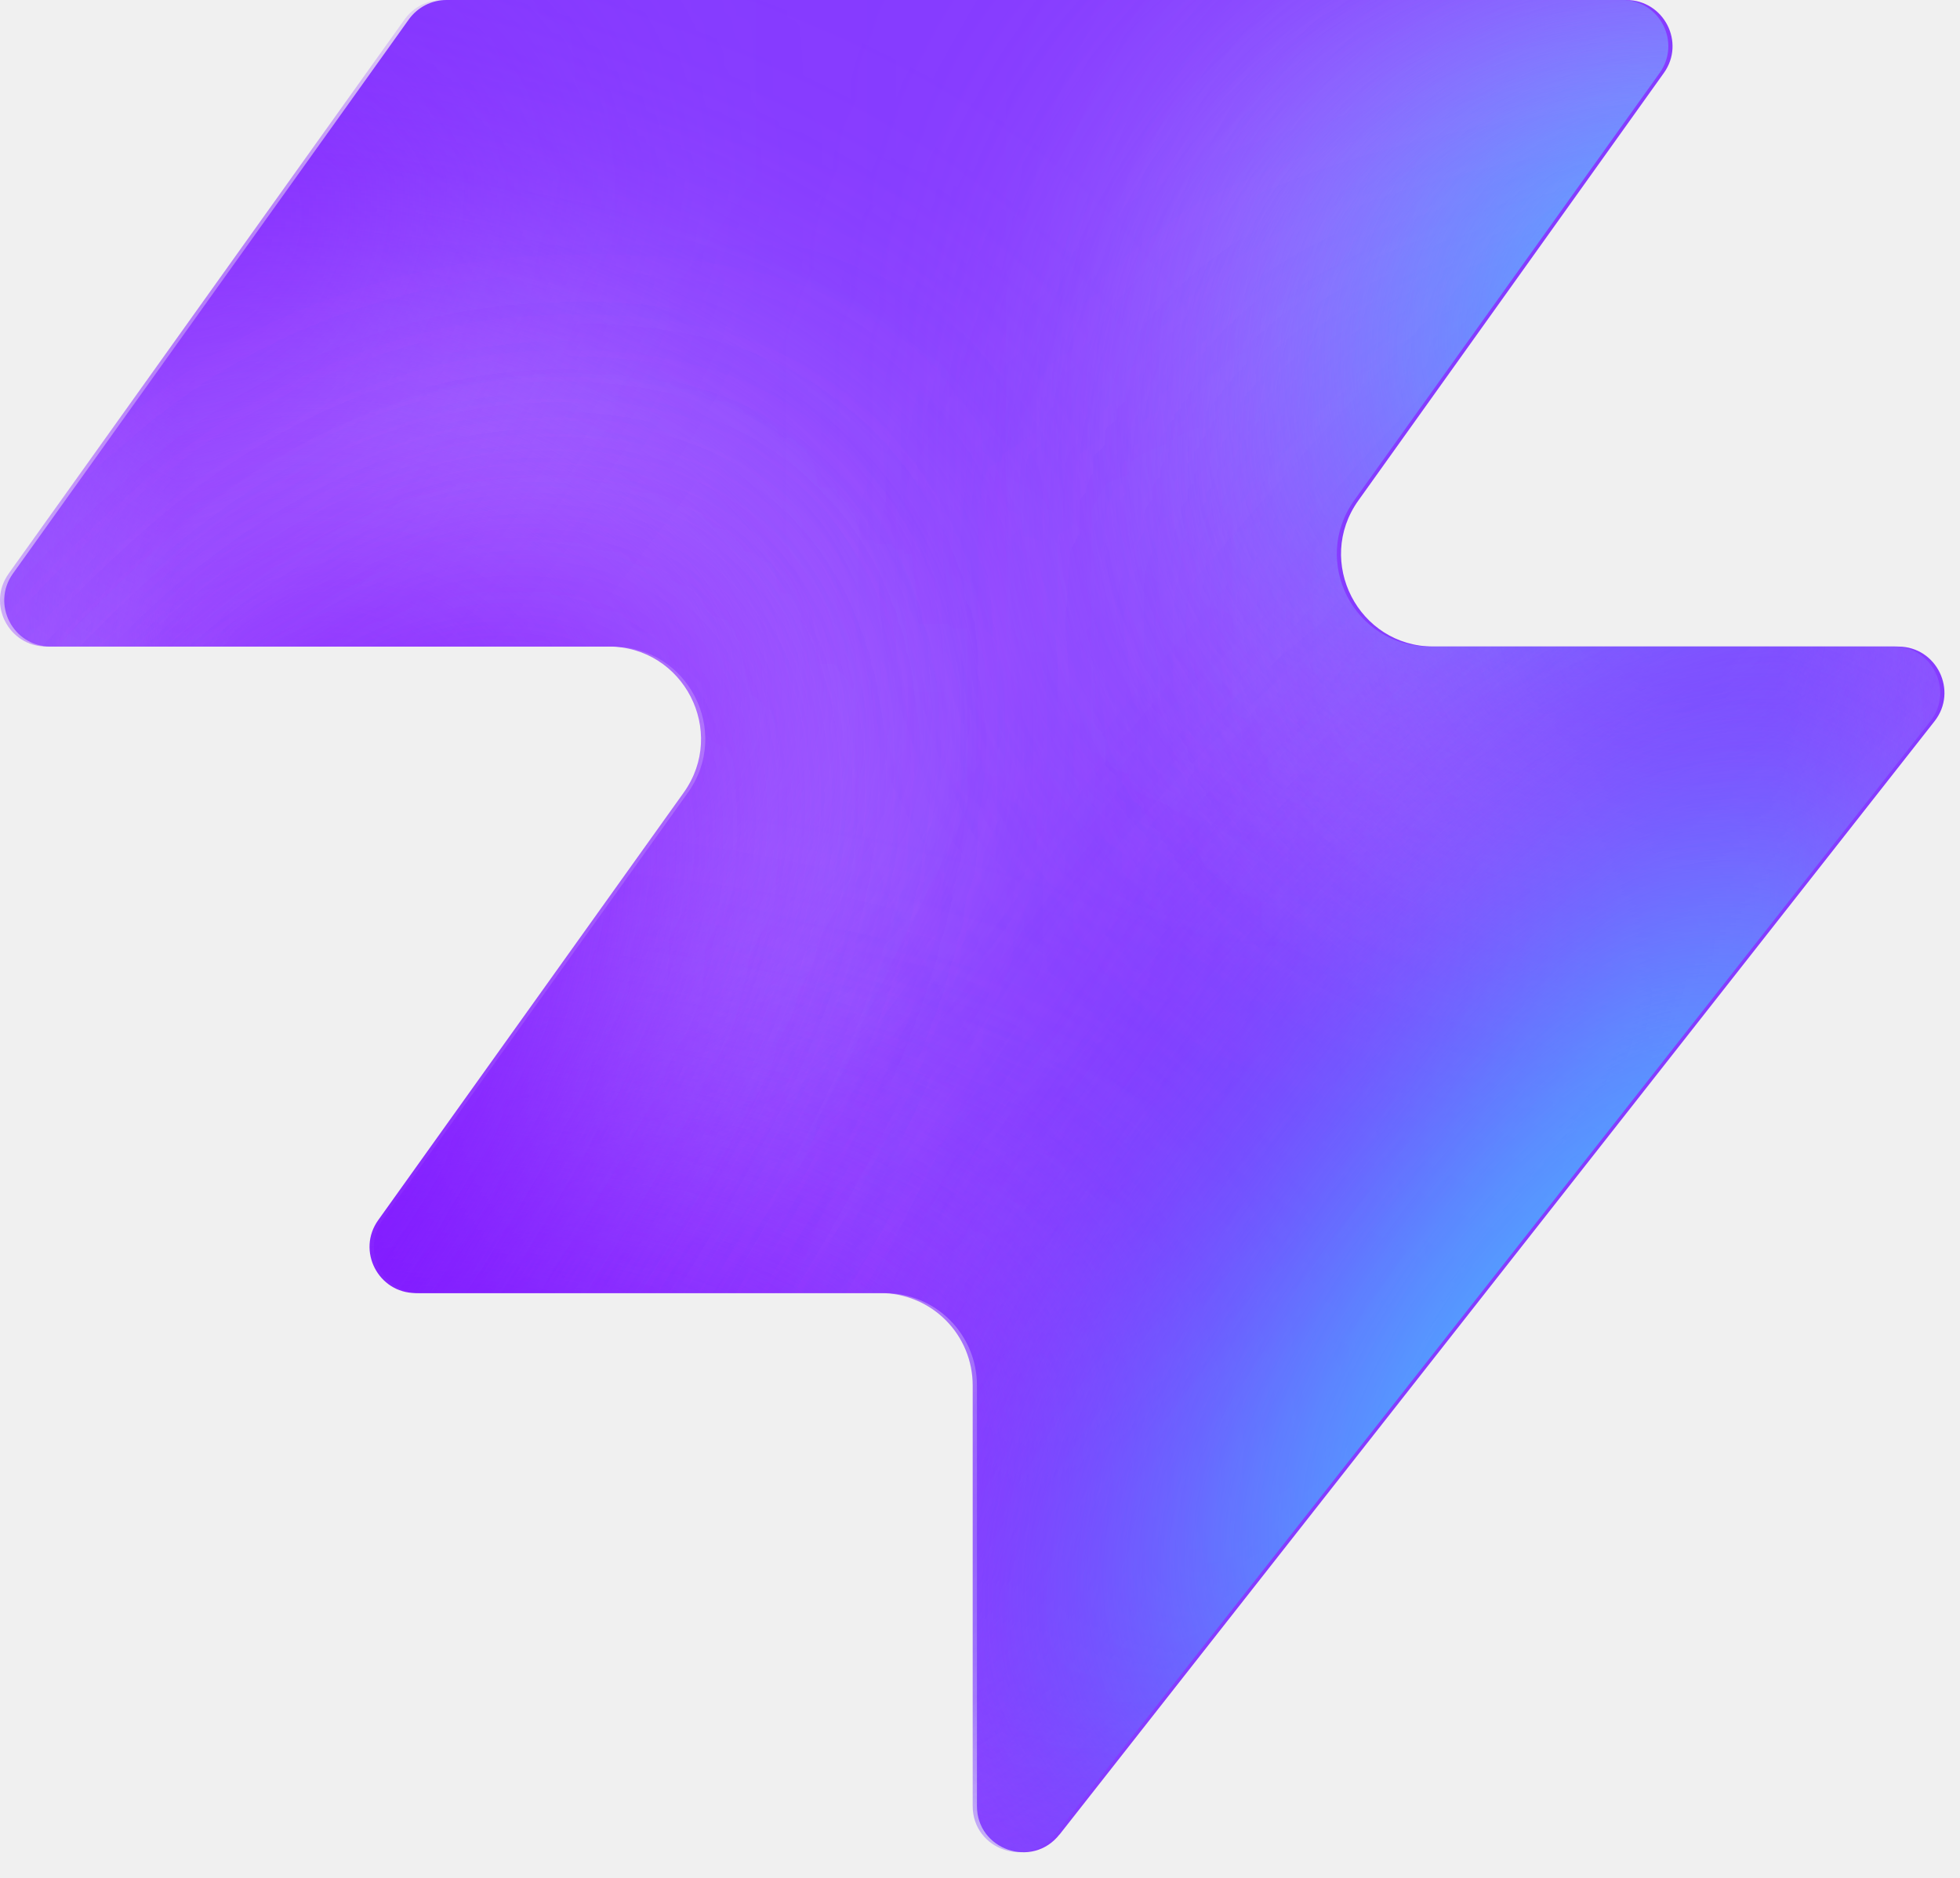
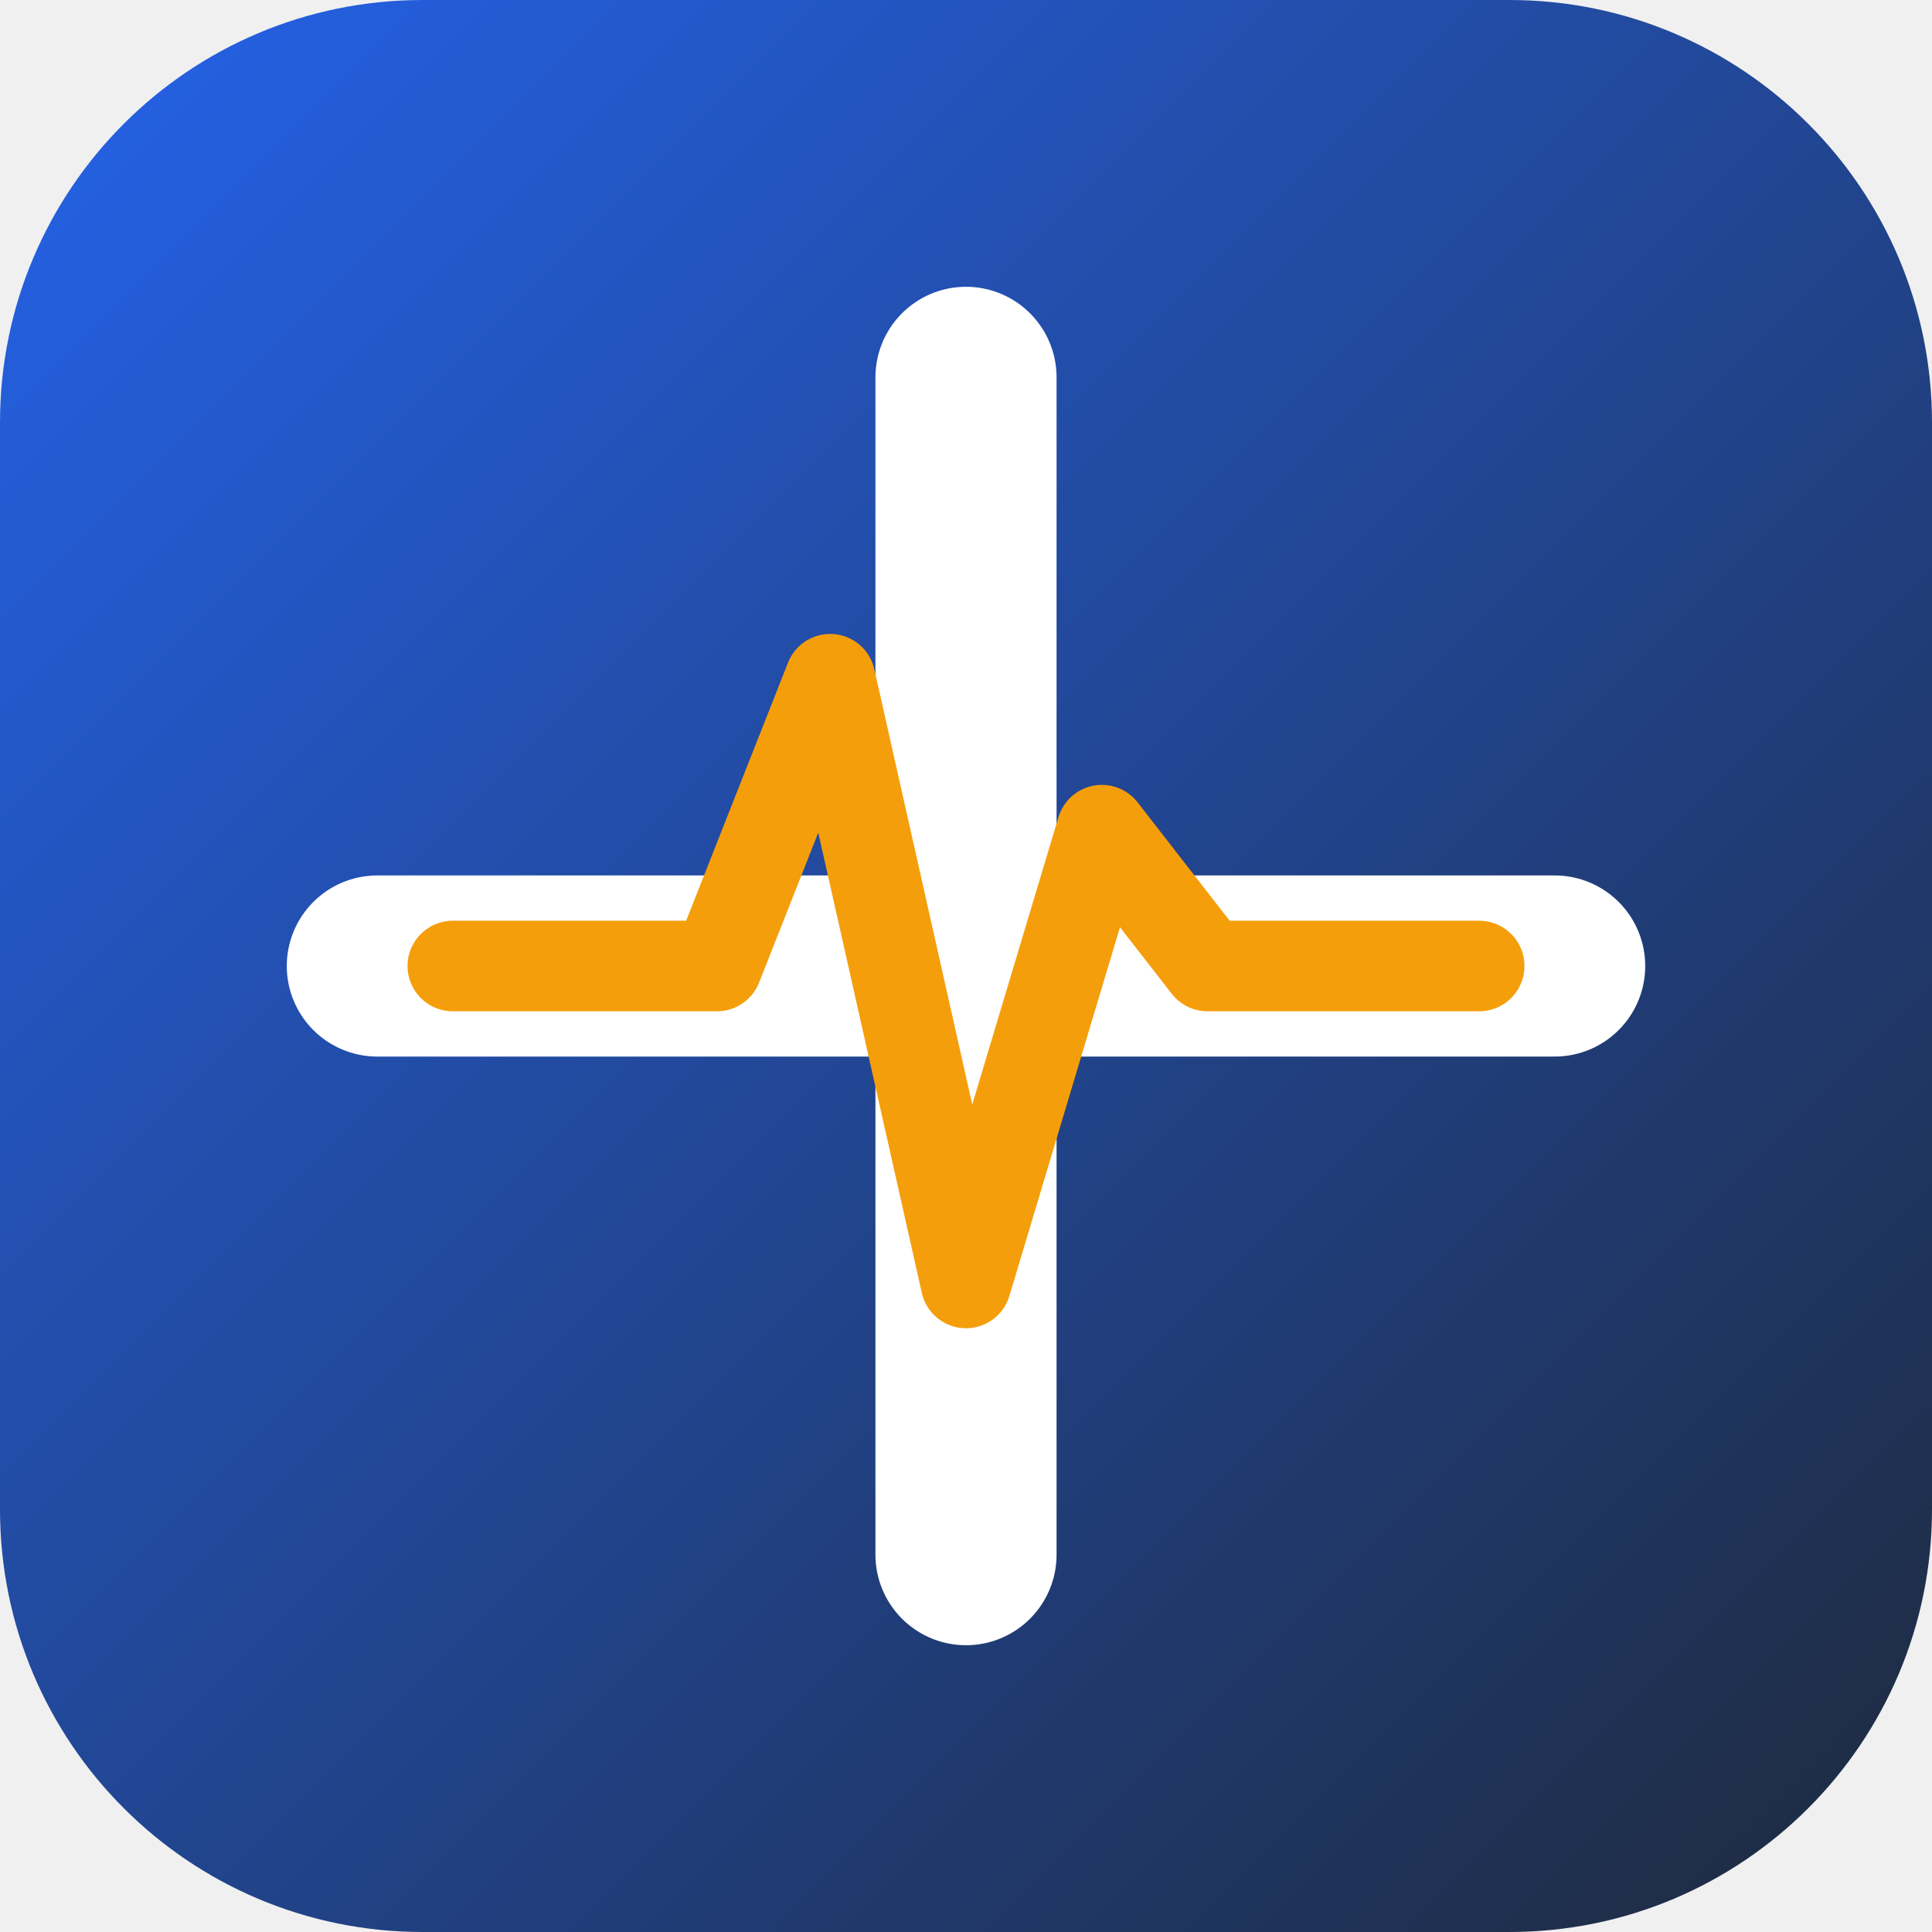
- <svg xmlns="http://www.w3.org/2000/svg" width="48" height="46" fill="none" viewBox="0 0 48 46">
-   <path fill="#863bff" d="M25.946 44.938c-.664.845-2.021.375-2.021-.698V33.937a2.26 2.26 0 0 0-2.262-2.262H10.287c-.92 0-1.456-1.04-.92-1.788l7.48-10.471c1.07-1.497 0-3.578-1.842-3.578H1.237c-.92 0-1.456-1.04-.92-1.788L10.013.474c.214-.297.556-.474.92-.474h28.894c.92 0 1.456 1.04.92 1.788l-7.48 10.471c-1.07 1.498 0 3.579 1.842 3.579h11.377c.943 0 1.473 1.088.89 1.83L25.947 44.94z" style="fill:#863bff;fill:color(display-p3 .525 .23 1);fill-opacity:1" />
-   <mask id="a" width="48" height="46" x="0" y="0" maskUnits="userSpaceOnUse" style="mask-type:alpha">
-     <path fill="#000" d="M25.842 44.938c-.664.844-2.021.375-2.021-.698V33.937a2.26 2.26 0 0 0-2.262-2.262H10.183c-.92 0-1.456-1.04-.92-1.788l7.48-10.471c1.07-1.498 0-3.579-1.842-3.579H1.133c-.92 0-1.456-1.04-.92-1.787L9.91.473c.214-.297.556-.474.92-.474h28.894c.92 0 1.456 1.04.92 1.788l-7.48 10.471c-1.07 1.498 0 3.578 1.842 3.578h11.377c.943 0 1.473 1.088.89 1.832L25.843 44.94z" style="fill:#000;fill-opacity:1" />
-   </mask>
-   <g mask="url(#a)">
-     <g filter="url(#b)">
-       <ellipse cx="5.508" cy="14.704" fill="#ede6ff" rx="5.508" ry="14.704" style="fill:#ede6ff;fill:color(display-p3 .927 .903 1);fill-opacity:1" transform="matrix(.00324 1 1 -.00324 -4.47 31.516)" />
-     </g>
-     <g filter="url(#c)">
-       <ellipse cx="10.399" cy="29.851" fill="#ede6ff" rx="10.399" ry="29.851" style="fill:#ede6ff;fill:color(display-p3 .927 .903 1);fill-opacity:1" transform="matrix(.00324 1 1 -.00324 -39.328 7.883)" />
-     </g>
-     <g filter="url(#d)">
-       <ellipse cx="5.508" cy="30.487" fill="#7e14ff" rx="5.508" ry="30.487" style="fill:#7e14ff;fill:color(display-p3 .492 .077 1);fill-opacity:1" transform="rotate(89.814 -25.913 -14.639)scale(1 -1)" />
-     </g>
-     <g filter="url(#e)">
-       <ellipse cx="5.508" cy="30.599" fill="#7e14ff" rx="5.508" ry="30.599" style="fill:#7e14ff;fill:color(display-p3 .492 .077 1);fill-opacity:1" transform="rotate(89.814 -32.644 -3.334)scale(1 -1)" />
-     </g>
-     <g filter="url(#f)">
-       <ellipse cx="5.508" cy="30.599" fill="#7e14ff" rx="5.508" ry="30.599" style="fill:#7e14ff;fill:color(display-p3 .492 .077 1);fill-opacity:1" transform="matrix(.00324 1 1 -.00324 -34.34 30.47)" />
-     </g>
-     <g filter="url(#g)">
-       <ellipse cx="14.072" cy="22.078" fill="#ede6ff" rx="14.072" ry="22.078" style="fill:#ede6ff;fill:color(display-p3 .927 .903 1);fill-opacity:1" transform="rotate(93.35 24.506 48.493)scale(-1 1)" />
-     </g>
-     <g filter="url(#h)">
-       <ellipse cx="3.47" cy="21.501" fill="#7e14ff" rx="3.47" ry="21.501" style="fill:#7e14ff;fill:color(display-p3 .492 .077 1);fill-opacity:1" transform="rotate(89.009 28.708 47.59)scale(-1 1)" />
-     </g>
-     <g filter="url(#i)">
-       <ellipse cx="3.47" cy="21.501" fill="#7e14ff" rx="3.47" ry="21.501" style="fill:#7e14ff;fill:color(display-p3 .492 .077 1);fill-opacity:1" transform="rotate(89.009 28.708 47.59)scale(-1 1)" />
-     </g>
-     <g filter="url(#j)">
-       <ellipse cx=".387" cy="8.972" fill="#7e14ff" rx="4.407" ry="29.108" style="fill:#7e14ff;fill:color(display-p3 .492 .077 1);fill-opacity:1" transform="rotate(39.51 .387 8.972)" />
-     </g>
-     <g filter="url(#k)">
-       <ellipse cx="47.523" cy="-6.092" fill="#7e14ff" rx="4.407" ry="29.108" style="fill:#7e14ff;fill:color(display-p3 .492 .077 1);fill-opacity:1" transform="rotate(37.892 47.523 -6.092)" />
-     </g>
-     <g filter="url(#l)">
-       <ellipse cx="41.412" cy="6.333" fill="#47bfff" rx="5.971" ry="9.665" style="fill:#47bfff;fill:color(display-p3 .28 .748 1);fill-opacity:1" transform="rotate(37.892 41.412 6.333)" />
-     </g>
-     <g filter="url(#m)">
-       <ellipse cx="-1.879" cy="38.332" fill="#7e14ff" rx="4.407" ry="29.108" style="fill:#7e14ff;fill:color(display-p3 .492 .077 1);fill-opacity:1" transform="rotate(37.892 -1.88 38.332)" />
-     </g>
-     <g filter="url(#n)">
-       <ellipse cx="-1.879" cy="38.332" fill="#7e14ff" rx="4.407" ry="29.108" style="fill:#7e14ff;fill:color(display-p3 .492 .077 1);fill-opacity:1" transform="rotate(37.892 -1.88 38.332)" />
-     </g>
-     <g filter="url(#o)">
-       <ellipse cx="35.651" cy="29.907" fill="#7e14ff" rx="4.407" ry="29.108" style="fill:#7e14ff;fill:color(display-p3 .492 .077 1);fill-opacity:1" transform="rotate(37.892 35.651 29.907)" />
-     </g>
-     <g filter="url(#p)">
-       <ellipse cx="38.418" cy="32.4" fill="#47bfff" rx="5.971" ry="15.297" style="fill:#47bfff;fill:color(display-p3 .28 .748 1);fill-opacity:1" transform="rotate(37.892 38.418 32.4)" />
-     </g>
-   </g>
+ <svg xmlns="http://www.w3.org/2000/svg" viewBox="0 0 512 512" width="100%" height="100%">
  <defs>
-     <filter id="b" width="60.045" height="41.654" x="-19.77" y="16.149" color-interpolation-filters="sRGB" filterUnits="userSpaceOnUse">
-       <feFlood flood-opacity="0" result="BackgroundImageFix" />
-       <feBlend in="SourceGraphic" in2="BackgroundImageFix" result="shape" />
-       <feGaussianBlur result="effect1_foregroundBlur_2002_17158" stdDeviation="7.659" />
-     </filter>
-     <filter id="c" width="90.34" height="51.437" x="-54.613" y="-7.533" color-interpolation-filters="sRGB" filterUnits="userSpaceOnUse">
-       <feFlood flood-opacity="0" result="BackgroundImageFix" />
-       <feBlend in="SourceGraphic" in2="BackgroundImageFix" result="shape" />
-       <feGaussianBlur result="effect1_foregroundBlur_2002_17158" stdDeviation="7.659" />
-     </filter>
-     <filter id="d" width="79.355" height="29.4" x="-49.64" y="2.03" color-interpolation-filters="sRGB" filterUnits="userSpaceOnUse">
-       <feFlood flood-opacity="0" result="BackgroundImageFix" />
-       <feBlend in="SourceGraphic" in2="BackgroundImageFix" result="shape" />
-       <feGaussianBlur result="effect1_foregroundBlur_2002_17158" stdDeviation="4.596" />
-     </filter>
-     <filter id="e" width="79.579" height="29.4" x="-45.045" y="20.029" color-interpolation-filters="sRGB" filterUnits="userSpaceOnUse">
-       <feFlood flood-opacity="0" result="BackgroundImageFix" />
-       <feBlend in="SourceGraphic" in2="BackgroundImageFix" result="shape" />
-       <feGaussianBlur result="effect1_foregroundBlur_2002_17158" stdDeviation="4.596" />
-     </filter>
-     <filter id="f" width="79.579" height="29.4" x="-43.513" y="21.178" color-interpolation-filters="sRGB" filterUnits="userSpaceOnUse">
-       <feFlood flood-opacity="0" result="BackgroundImageFix" />
-       <feBlend in="SourceGraphic" in2="BackgroundImageFix" result="shape" />
-       <feGaussianBlur result="effect1_foregroundBlur_2002_17158" stdDeviation="4.596" />
-     </filter>
-     <filter id="g" width="74.749" height="58.852" x="15.756" y="-17.901" color-interpolation-filters="sRGB" filterUnits="userSpaceOnUse">
-       <feFlood flood-opacity="0" result="BackgroundImageFix" />
-       <feBlend in="SourceGraphic" in2="BackgroundImageFix" result="shape" />
-       <feGaussianBlur result="effect1_foregroundBlur_2002_17158" stdDeviation="7.659" />
-     </filter>
-     <filter id="h" width="61.377" height="25.362" x="23.548" y="2.284" color-interpolation-filters="sRGB" filterUnits="userSpaceOnUse">
-       <feFlood flood-opacity="0" result="BackgroundImageFix" />
-       <feBlend in="SourceGraphic" in2="BackgroundImageFix" result="shape" />
-       <feGaussianBlur result="effect1_foregroundBlur_2002_17158" stdDeviation="4.596" />
-     </filter>
-     <filter id="i" width="61.377" height="25.362" x="23.548" y="2.284" color-interpolation-filters="sRGB" filterUnits="userSpaceOnUse">
-       <feFlood flood-opacity="0" result="BackgroundImageFix" />
-       <feBlend in="SourceGraphic" in2="BackgroundImageFix" result="shape" />
-       <feGaussianBlur result="effect1_foregroundBlur_2002_17158" stdDeviation="4.596" />
-     </filter>
-     <filter id="j" width="56.045" height="63.649" x="-27.636" y="-22.853" color-interpolation-filters="sRGB" filterUnits="userSpaceOnUse">
-       <feFlood flood-opacity="0" result="BackgroundImageFix" />
-       <feBlend in="SourceGraphic" in2="BackgroundImageFix" result="shape" />
-       <feGaussianBlur result="effect1_foregroundBlur_2002_17158" stdDeviation="4.596" />
-     </filter>
-     <filter id="k" width="54.814" height="64.646" x="20.116" y="-38.415" color-interpolation-filters="sRGB" filterUnits="userSpaceOnUse">
-       <feFlood flood-opacity="0" result="BackgroundImageFix" />
-       <feBlend in="SourceGraphic" in2="BackgroundImageFix" result="shape" />
-       <feGaussianBlur result="effect1_foregroundBlur_2002_17158" stdDeviation="4.596" />
-     </filter>
-     <filter id="l" width="33.541" height="35.313" x="24.641" y="-11.323" color-interpolation-filters="sRGB" filterUnits="userSpaceOnUse">
-       <feFlood flood-opacity="0" result="BackgroundImageFix" />
-       <feBlend in="SourceGraphic" in2="BackgroundImageFix" result="shape" />
-       <feGaussianBlur result="effect1_foregroundBlur_2002_17158" stdDeviation="4.596" />
-     </filter>
-     <filter id="m" width="54.814" height="64.646" x="-29.286" y="6.009" color-interpolation-filters="sRGB" filterUnits="userSpaceOnUse">
-       <feFlood flood-opacity="0" result="BackgroundImageFix" />
-       <feBlend in="SourceGraphic" in2="BackgroundImageFix" result="shape" />
-       <feGaussianBlur result="effect1_foregroundBlur_2002_17158" stdDeviation="4.596" />
-     </filter>
-     <filter id="n" width="54.814" height="64.646" x="-29.286" y="6.009" color-interpolation-filters="sRGB" filterUnits="userSpaceOnUse">
-       <feFlood flood-opacity="0" result="BackgroundImageFix" />
-       <feBlend in="SourceGraphic" in2="BackgroundImageFix" result="shape" />
-       <feGaussianBlur result="effect1_foregroundBlur_2002_17158" stdDeviation="4.596" />
-     </filter>
-     <filter id="o" width="54.814" height="64.646" x="8.244" y="-2.416" color-interpolation-filters="sRGB" filterUnits="userSpaceOnUse">
-       <feFlood flood-opacity="0" result="BackgroundImageFix" />
-       <feBlend in="SourceGraphic" in2="BackgroundImageFix" result="shape" />
-       <feGaussianBlur result="effect1_foregroundBlur_2002_17158" stdDeviation="4.596" />
-     </filter>
-     <filter id="p" width="39.409" height="43.623" x="18.713" y="10.588" color-interpolation-filters="sRGB" filterUnits="userSpaceOnUse">
-       <feFlood flood-opacity="0" result="BackgroundImageFix" />
-       <feBlend in="SourceGraphic" in2="BackgroundImageFix" result="shape" />
-       <feGaussianBlur result="effect1_foregroundBlur_2002_17158" stdDeviation="4.596" />
-     </filter>
+     <linearGradient id="cadenceGlow" x1="0%" y1="0%" x2="100%" y2="100%">
+       <stop offset="0%" stop-color="#2563eb" />
+       <stop offset="100%" stop-color="#1e293b" />
+     </linearGradient>
  </defs>
+   <rect width="512" height="512" rx="112" fill="url(#cadenceGlow)" />
+   <path d="M256 100 V412 M100 256 H412" stroke="#ffffff" stroke-width="48" stroke-linecap="round" />
+   <path d="M120 256 L190 256 L220 180 L256 340 L292 220 L320 256 L392 256" stroke="#f59e0b" stroke-width="24" stroke-linecap="round" stroke-linejoin="round" fill="none" />
</svg>
